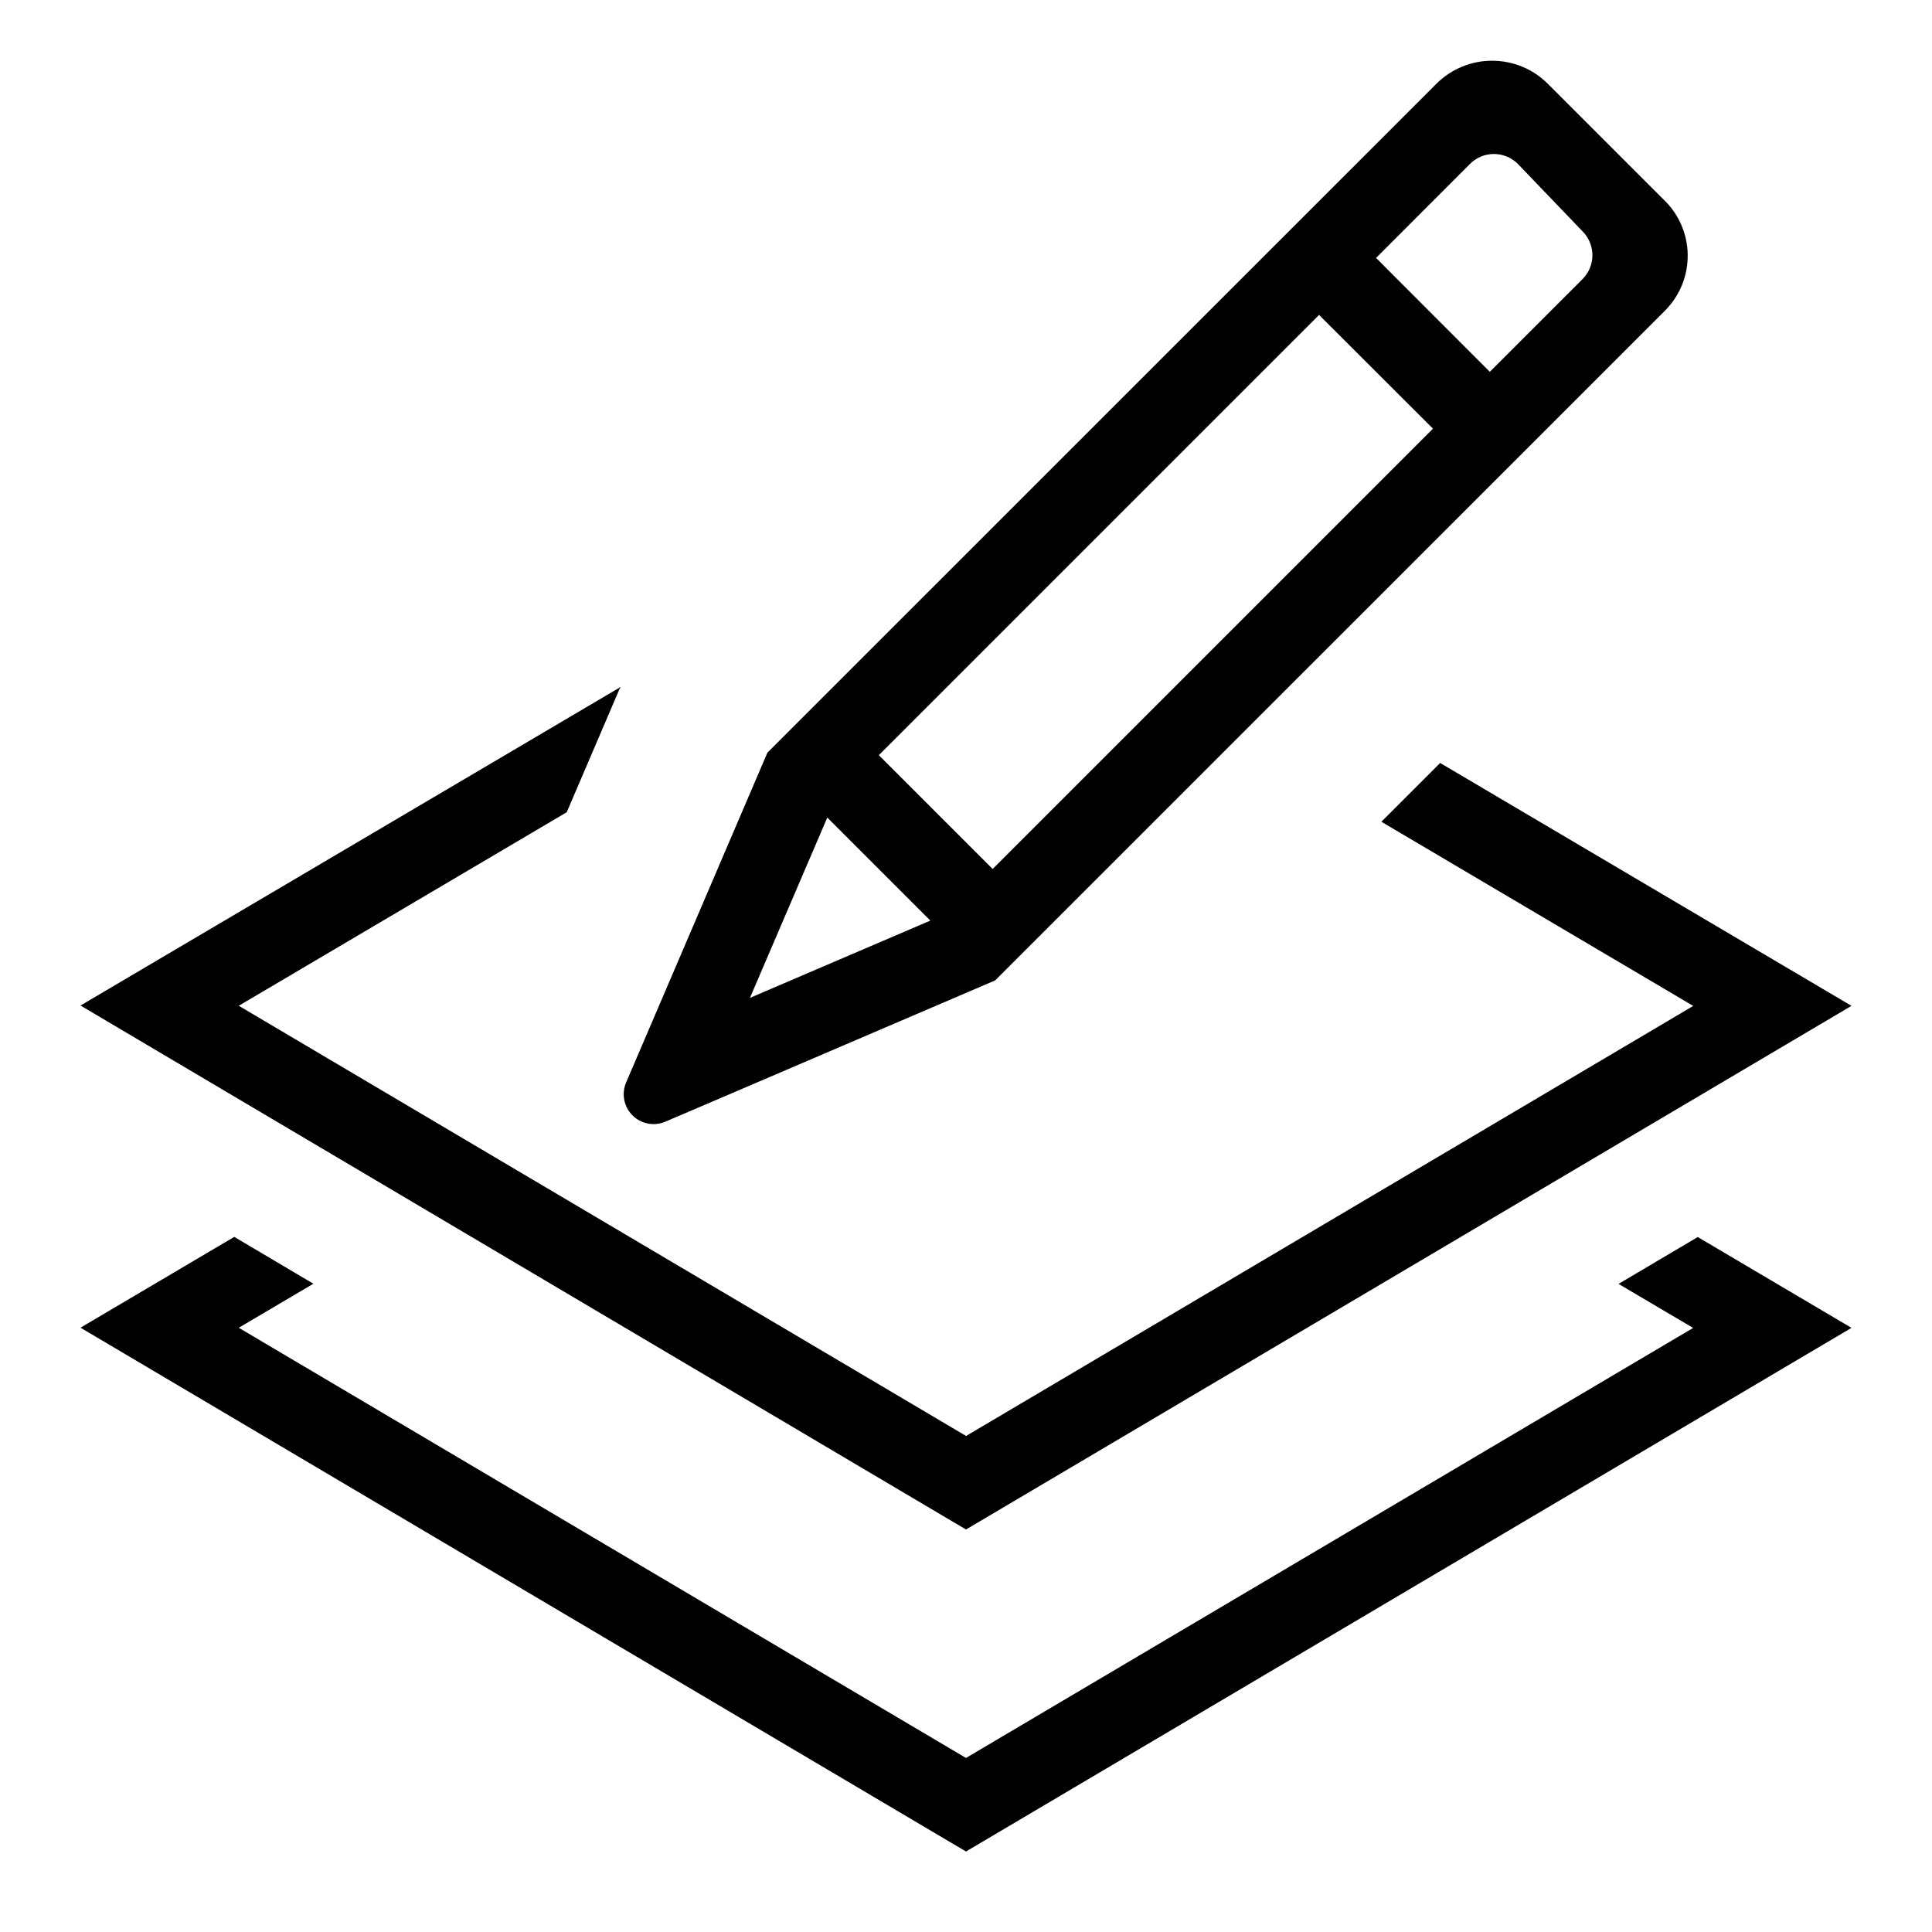
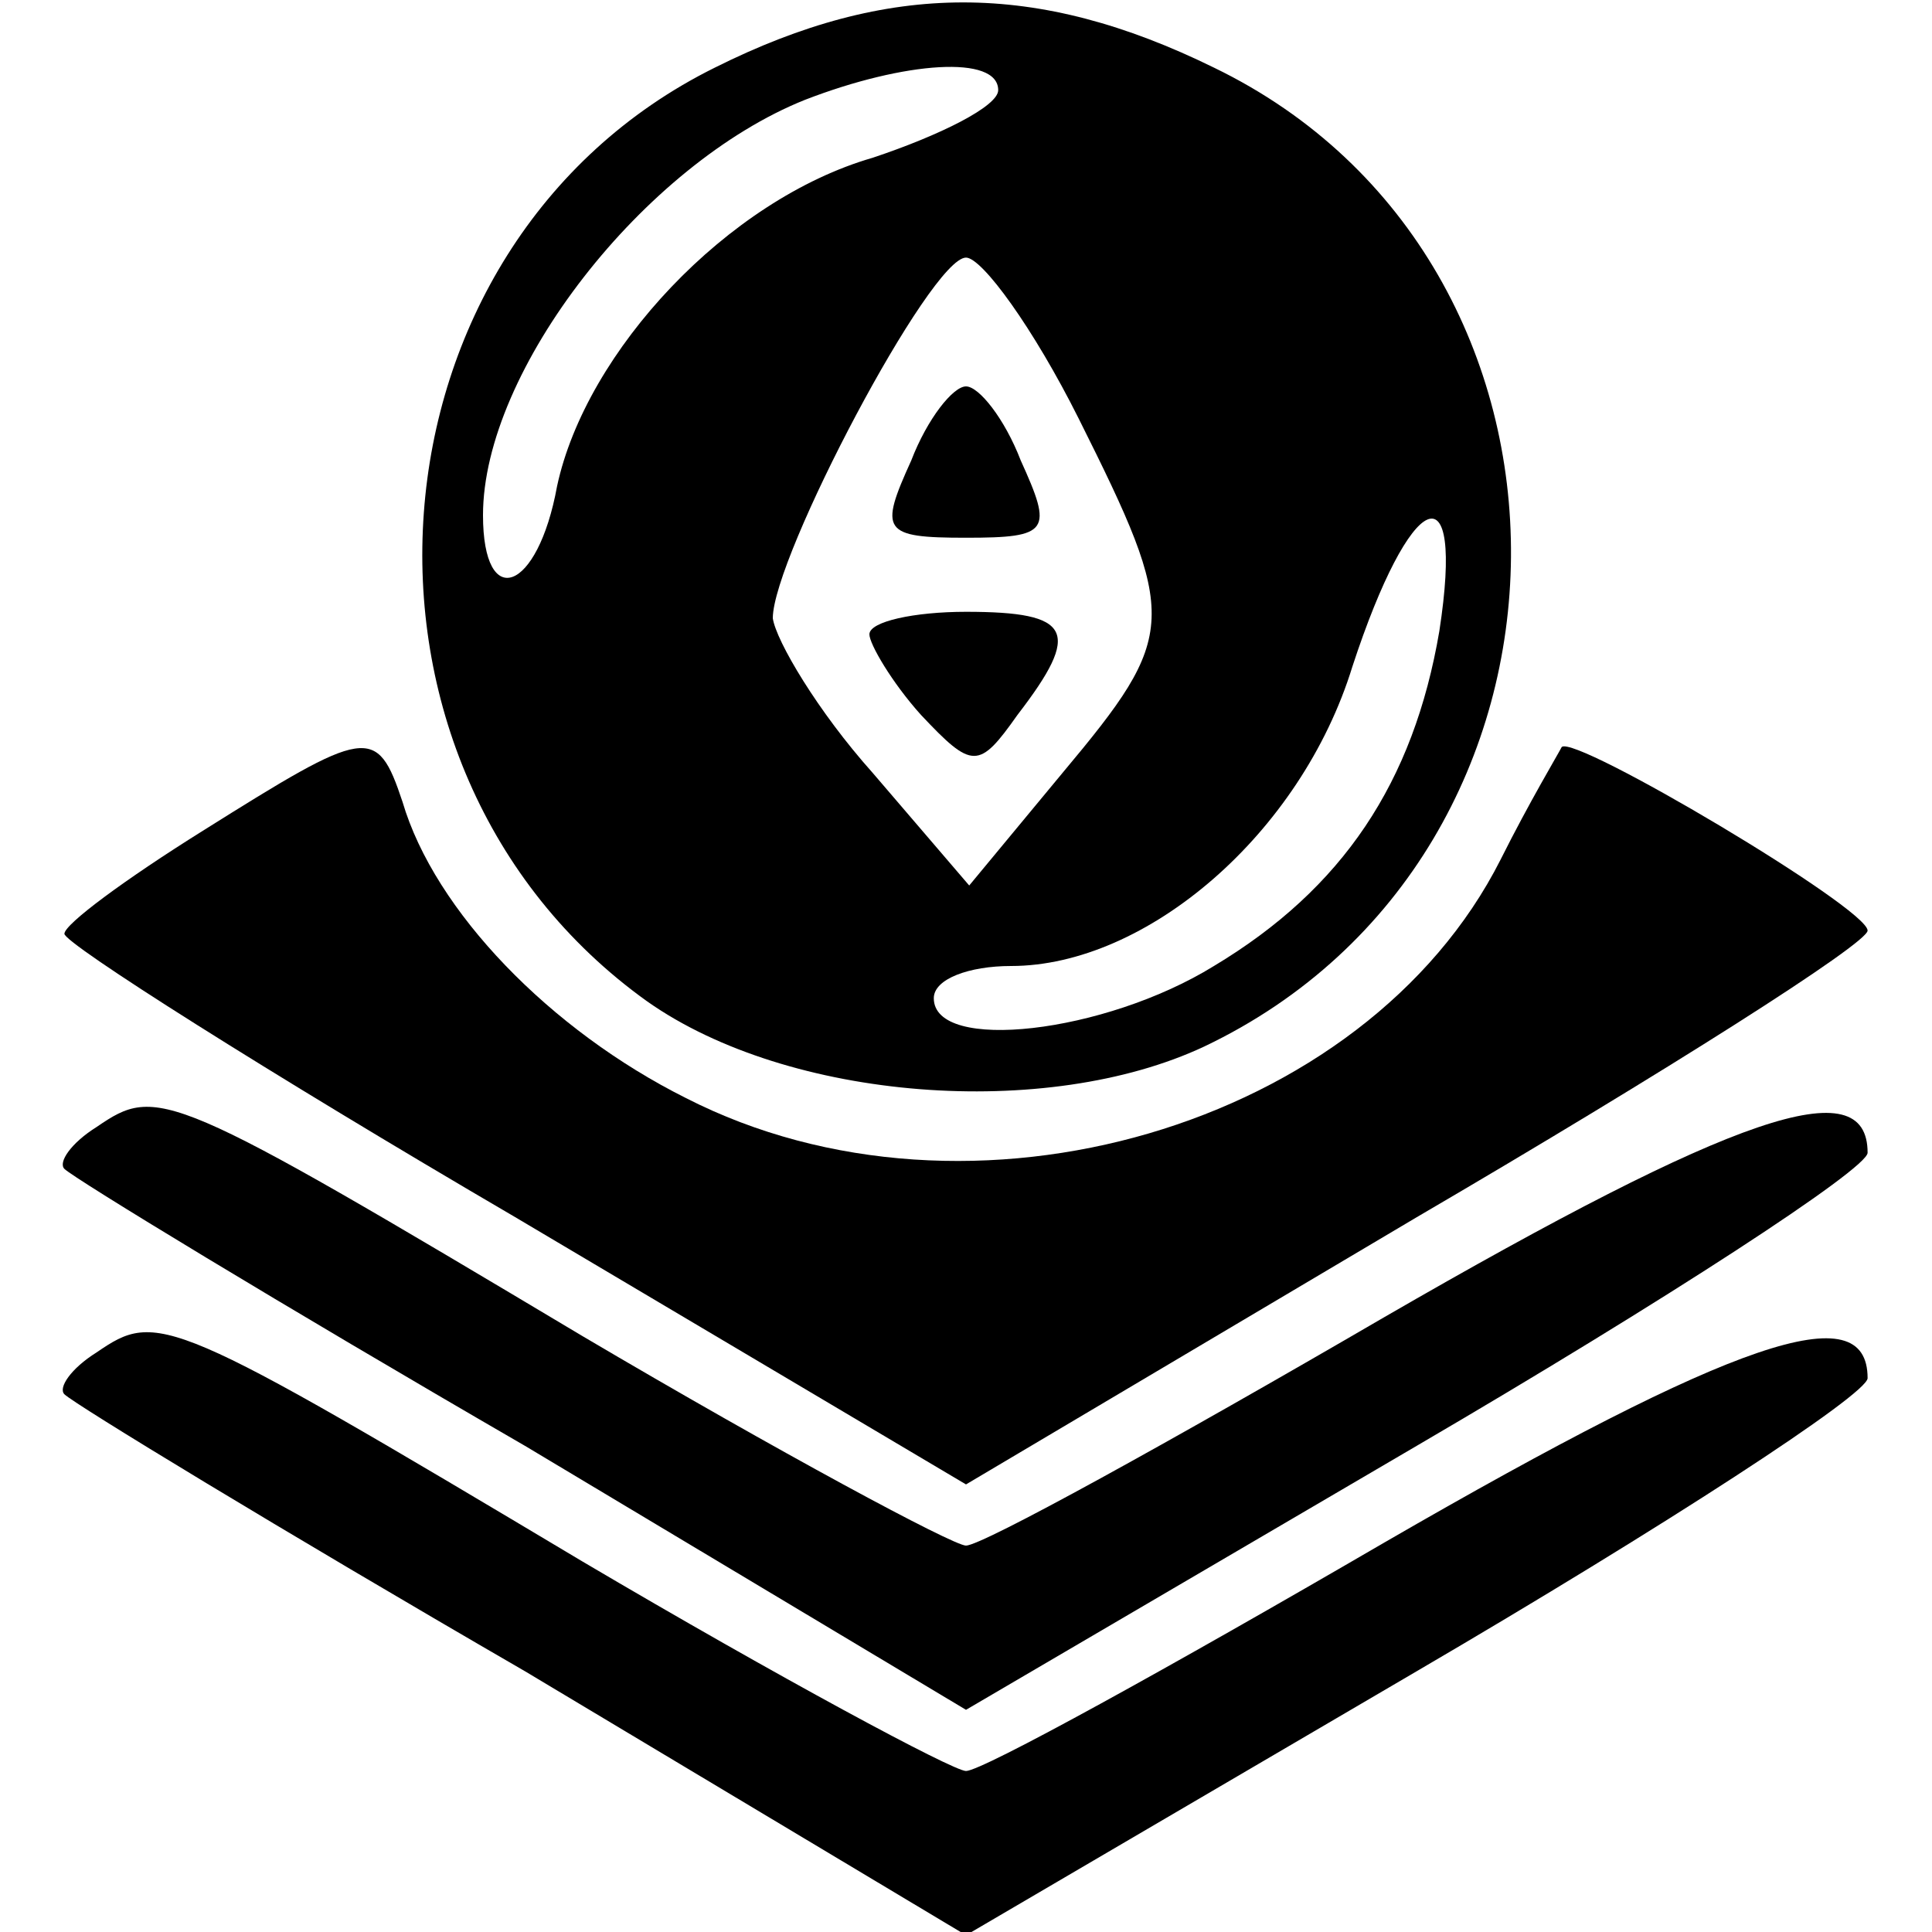
- <svg xmlns="http://www.w3.org/2000/svg" width="16" height="16" viewBox="0 0 24 24">
-   <path d="M21.09 15.367L23 16.495 12 23 1 16.493l1.91-1.128.983.582-.927.547L12 21.838l9.033-5.342-.927-.547zm-3.93-5.159l3.874 2.288-9.033 5.342-9.035-5.344L7.04 10.09l.654-1.527c.005-.01.013-.02.017-.03L1 12.491 12 19l11-6.505-5.11-3.017zm-9.382 3.239l.327-.763L9.533 9.35l8.31-8.309a.98.98 0 0 1 1.385 0l1.429 1.429a.965.965 0 0 1 .03 1.385l-8.325 8.324-3.183 1.364-.914.391a.371.371 0 0 1-.487-.487zm9.316-10.243l1.413 1.415 1.152-1.152a.42.42 0 0 0 .006-.587l-.804-.838a.42.42 0 0 0-.6-.006zm-6.177 6.177l1.414 1.414 5.47-5.47-1.415-1.413zm-1.601 3.015l2.241-.96-1.28-1.28z" />
-   <path fill="none" d="M0 0h24v24H0z" />
+ <svg xmlns="http://www.w3.org/2000/svg" version="1.0" width="16px" height="16px" viewBox="0 0 60 60" preserveAspectRatio="xMidYMid meet">
+   <g transform="translate(0,60) scale(0.1,-0.1)" fill="#000000" stroke="none">
+     <path d="M222 579 c-111 -55 -123 -217 -21 -290 44 -31 124 -37 173 -14 126 60 127 244 3 304 -55 27 -101 27 -155 0z m88 -7 c0 -5 -18 -14 -39 -21 -45 -13 -89 -60 -98 -102 -6 -33 -23 -39 -23 -9 0 45 50 109 100 129 31 12 60 14 60 3z m25 -102 c31 -62 31 -67 -5 -110 l-29 -35 -30 35 c-17 19 -30 41 -31 48 0 19 49 112 60 112 5 0 21 -22 35 -50z m112 -66 c-8 -47 -30 -80 -70 -104 -34 -21 -87 -27 -87 -10 0 6 11 10 24 10 42 0 90 41 106 93 18 55 35 63 27 11z" />
+     <path d="M283 457 c-10 -22 -9 -24 17 -24 26 0 27 2 17 24 -5 13 -13 23 -17 23 -4 0 -12 -10 -17 -23z" />
+     <path d="M270 403 c0 -3 7 -15 16 -25 16 -17 18 -17 30 0 20 26 17 32 -16 32 -16 0 -30 -3 -30 -7z" />
+     <path d="M63 342 c-24 -15 -43 -29 -43 -32 0 -3 63 -43 140 -88 l140 -83 140 83 c77 45 140 85 140 89 0 7 -91 61 -95 57 -1 -2 -10 -17 -19 -35 -42 -83 -165 -119 -253 -74 -42 21 -78 58 -88 92 -8 24 -11 23 -62 -9z" />
+     <path d="M30 250 c-8 -5 -12 -11 -10 -13 3 -3 67 -42 143 -86 l137 -82 140 82 c77 45 140 86 140 91 0 26 -41 12 -150 -51 -67 -39 -125 -71 -130 -71 -4 0 -58 29 -119 65 -129 77 -132 78 -151 65z" />
+     <path d="M30 180 c-8 -5 -12 -11 -10 -13 3 -3 67 -42 143 -86 l137 -82 140 82 c77 45 140 86 140 91 0 26 -41 12 -150 -51 -67 -39 -125 -71 -130 -71 -4 0 -58 29 -119 65 -129 77 -132 78 -151 65z" />
+   </g>
</svg>
